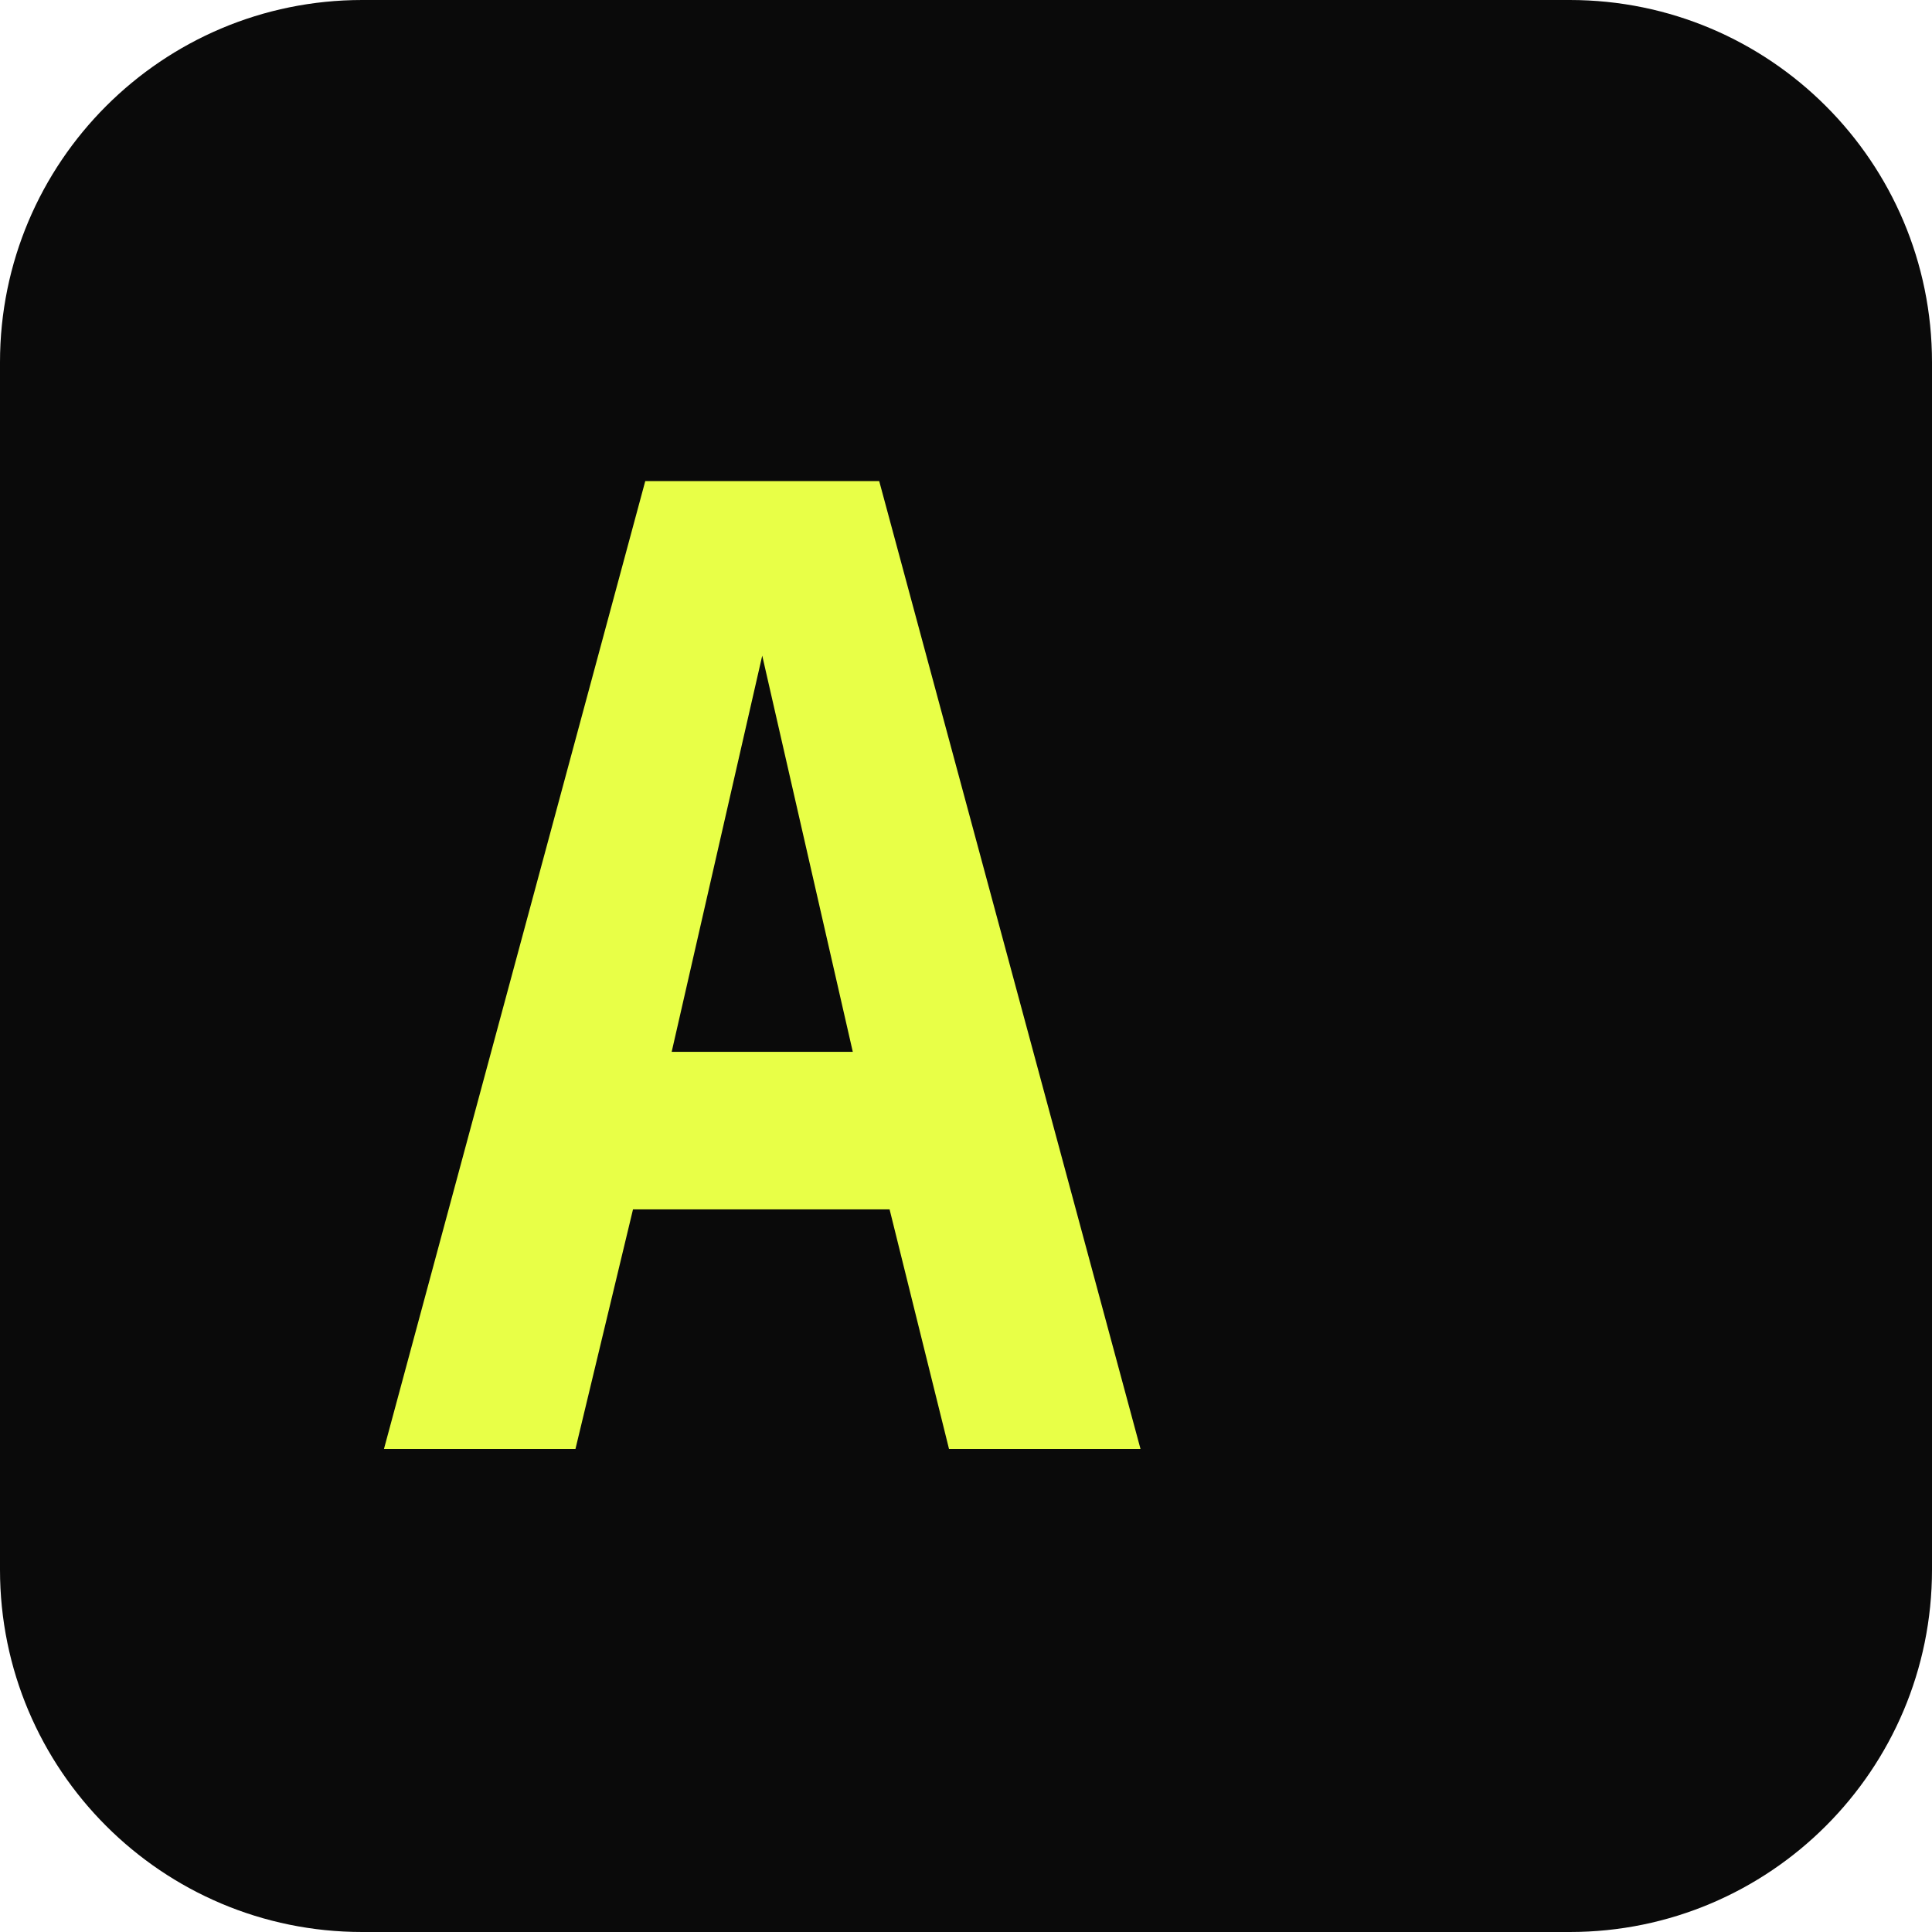
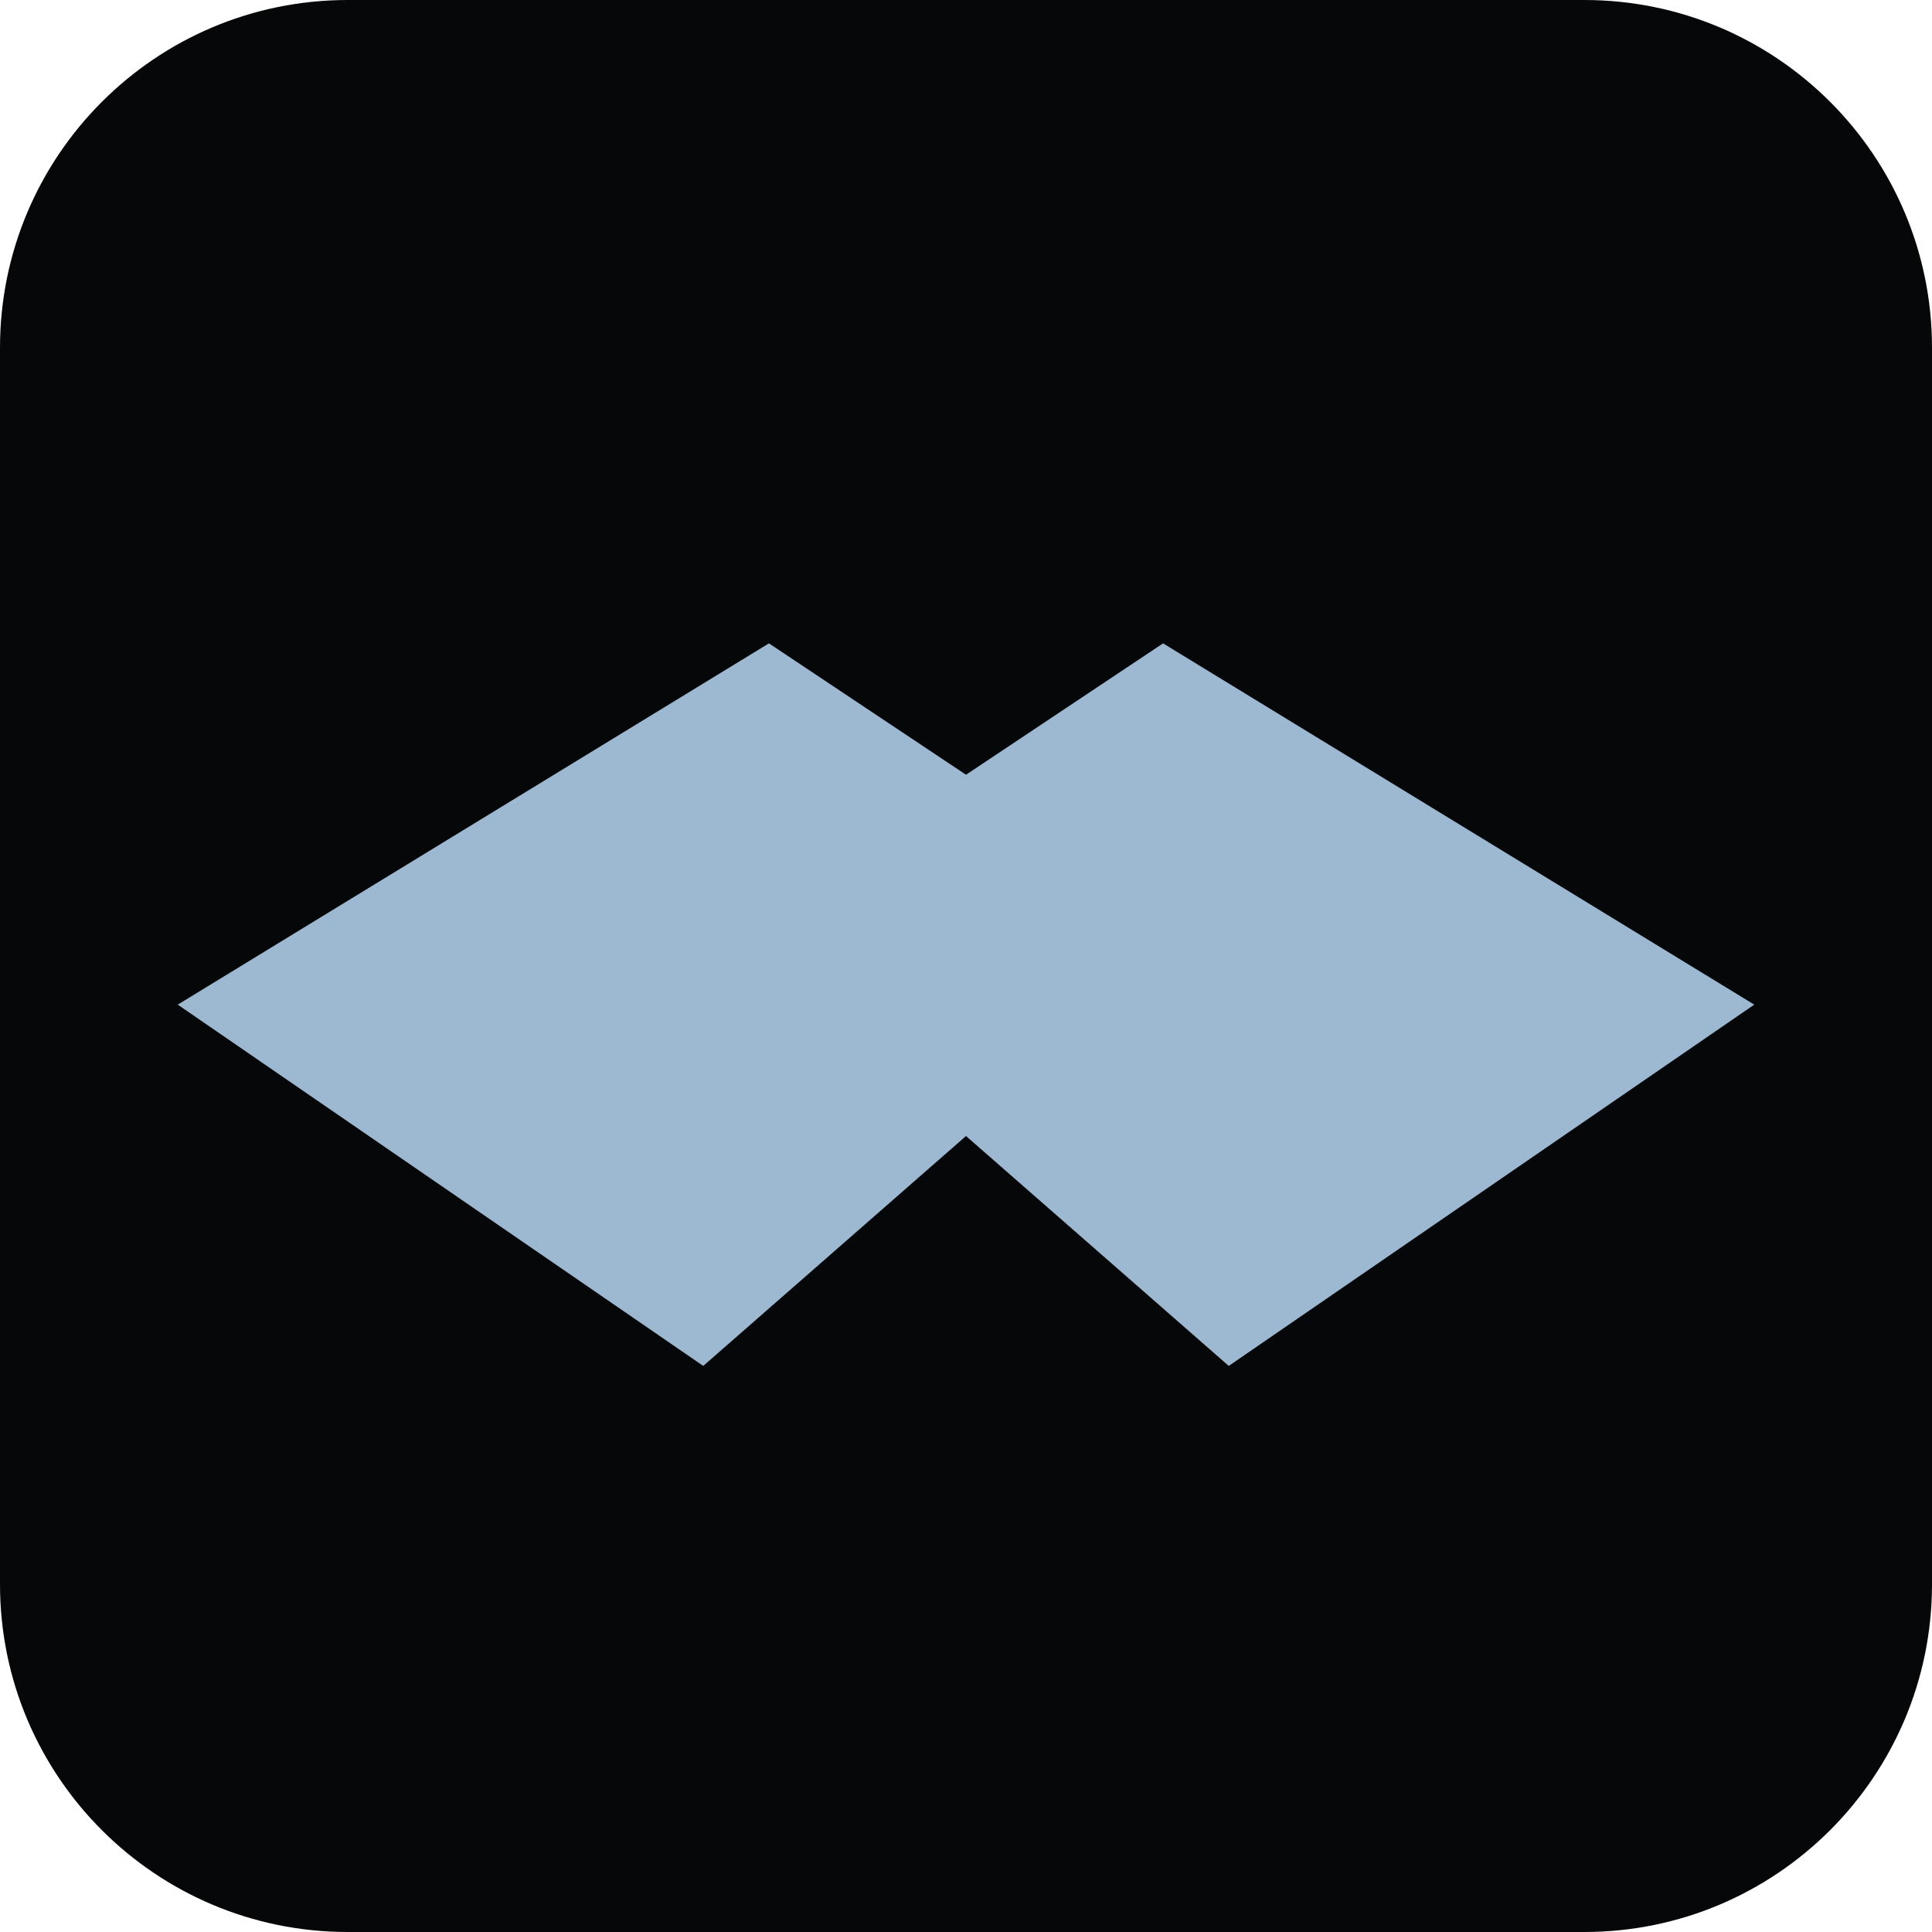
- <svg xmlns="http://www.w3.org/2000/svg" viewBox="0 0 32 32">
-   <rect width="32" height="32" rx="6" fill="#0a0a0a" />
-   <text x="6" y="24" font-family="monospace" font-size="22" font-weight="bold" fill="#e8ff47">A</text>
+ <svg xmlns="http://www.w3.org/2000/svg" viewBox="0 0 100 100">
+   <rect width="100" height="100" rx="18" fill="#060708" />
+   <g fill="#9db8d1" transform="translate(50,52) scale(0.85) translate(-50,-28)">
+     <polygon points="2,28 38,6 50,14 62,6 98,28 66,50 50,36 34,50" />
+   </g>
</svg>
